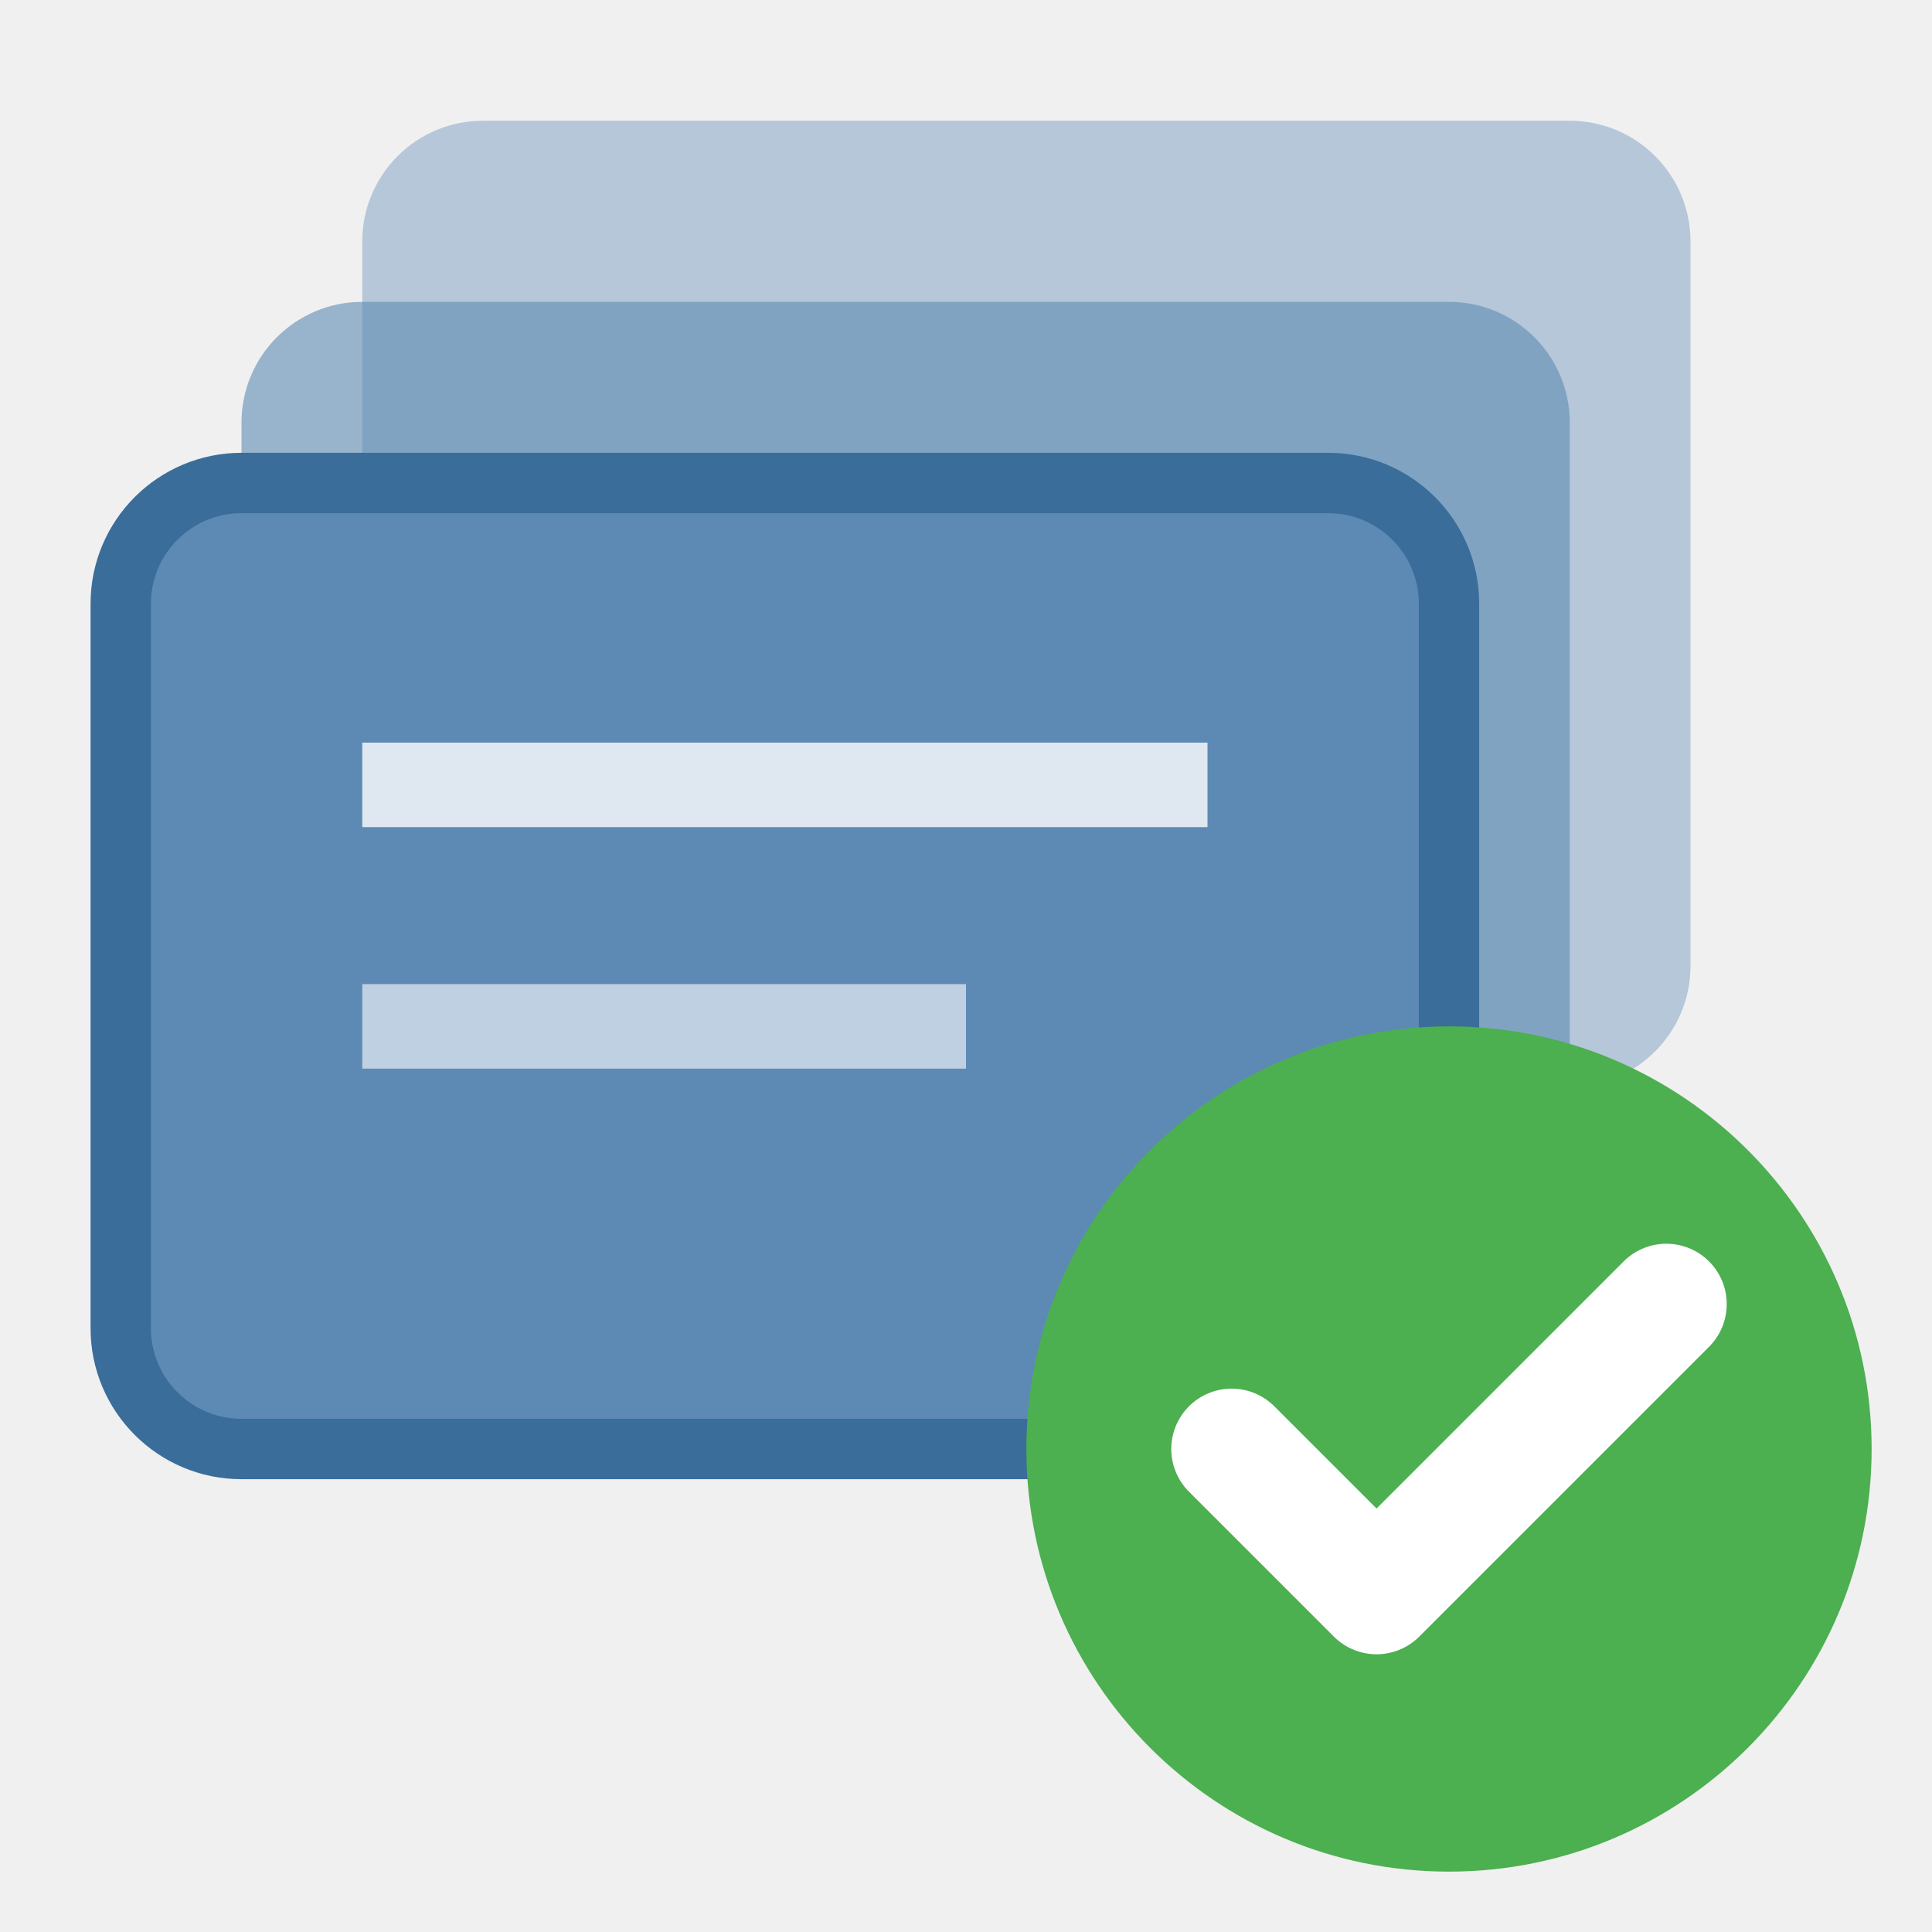
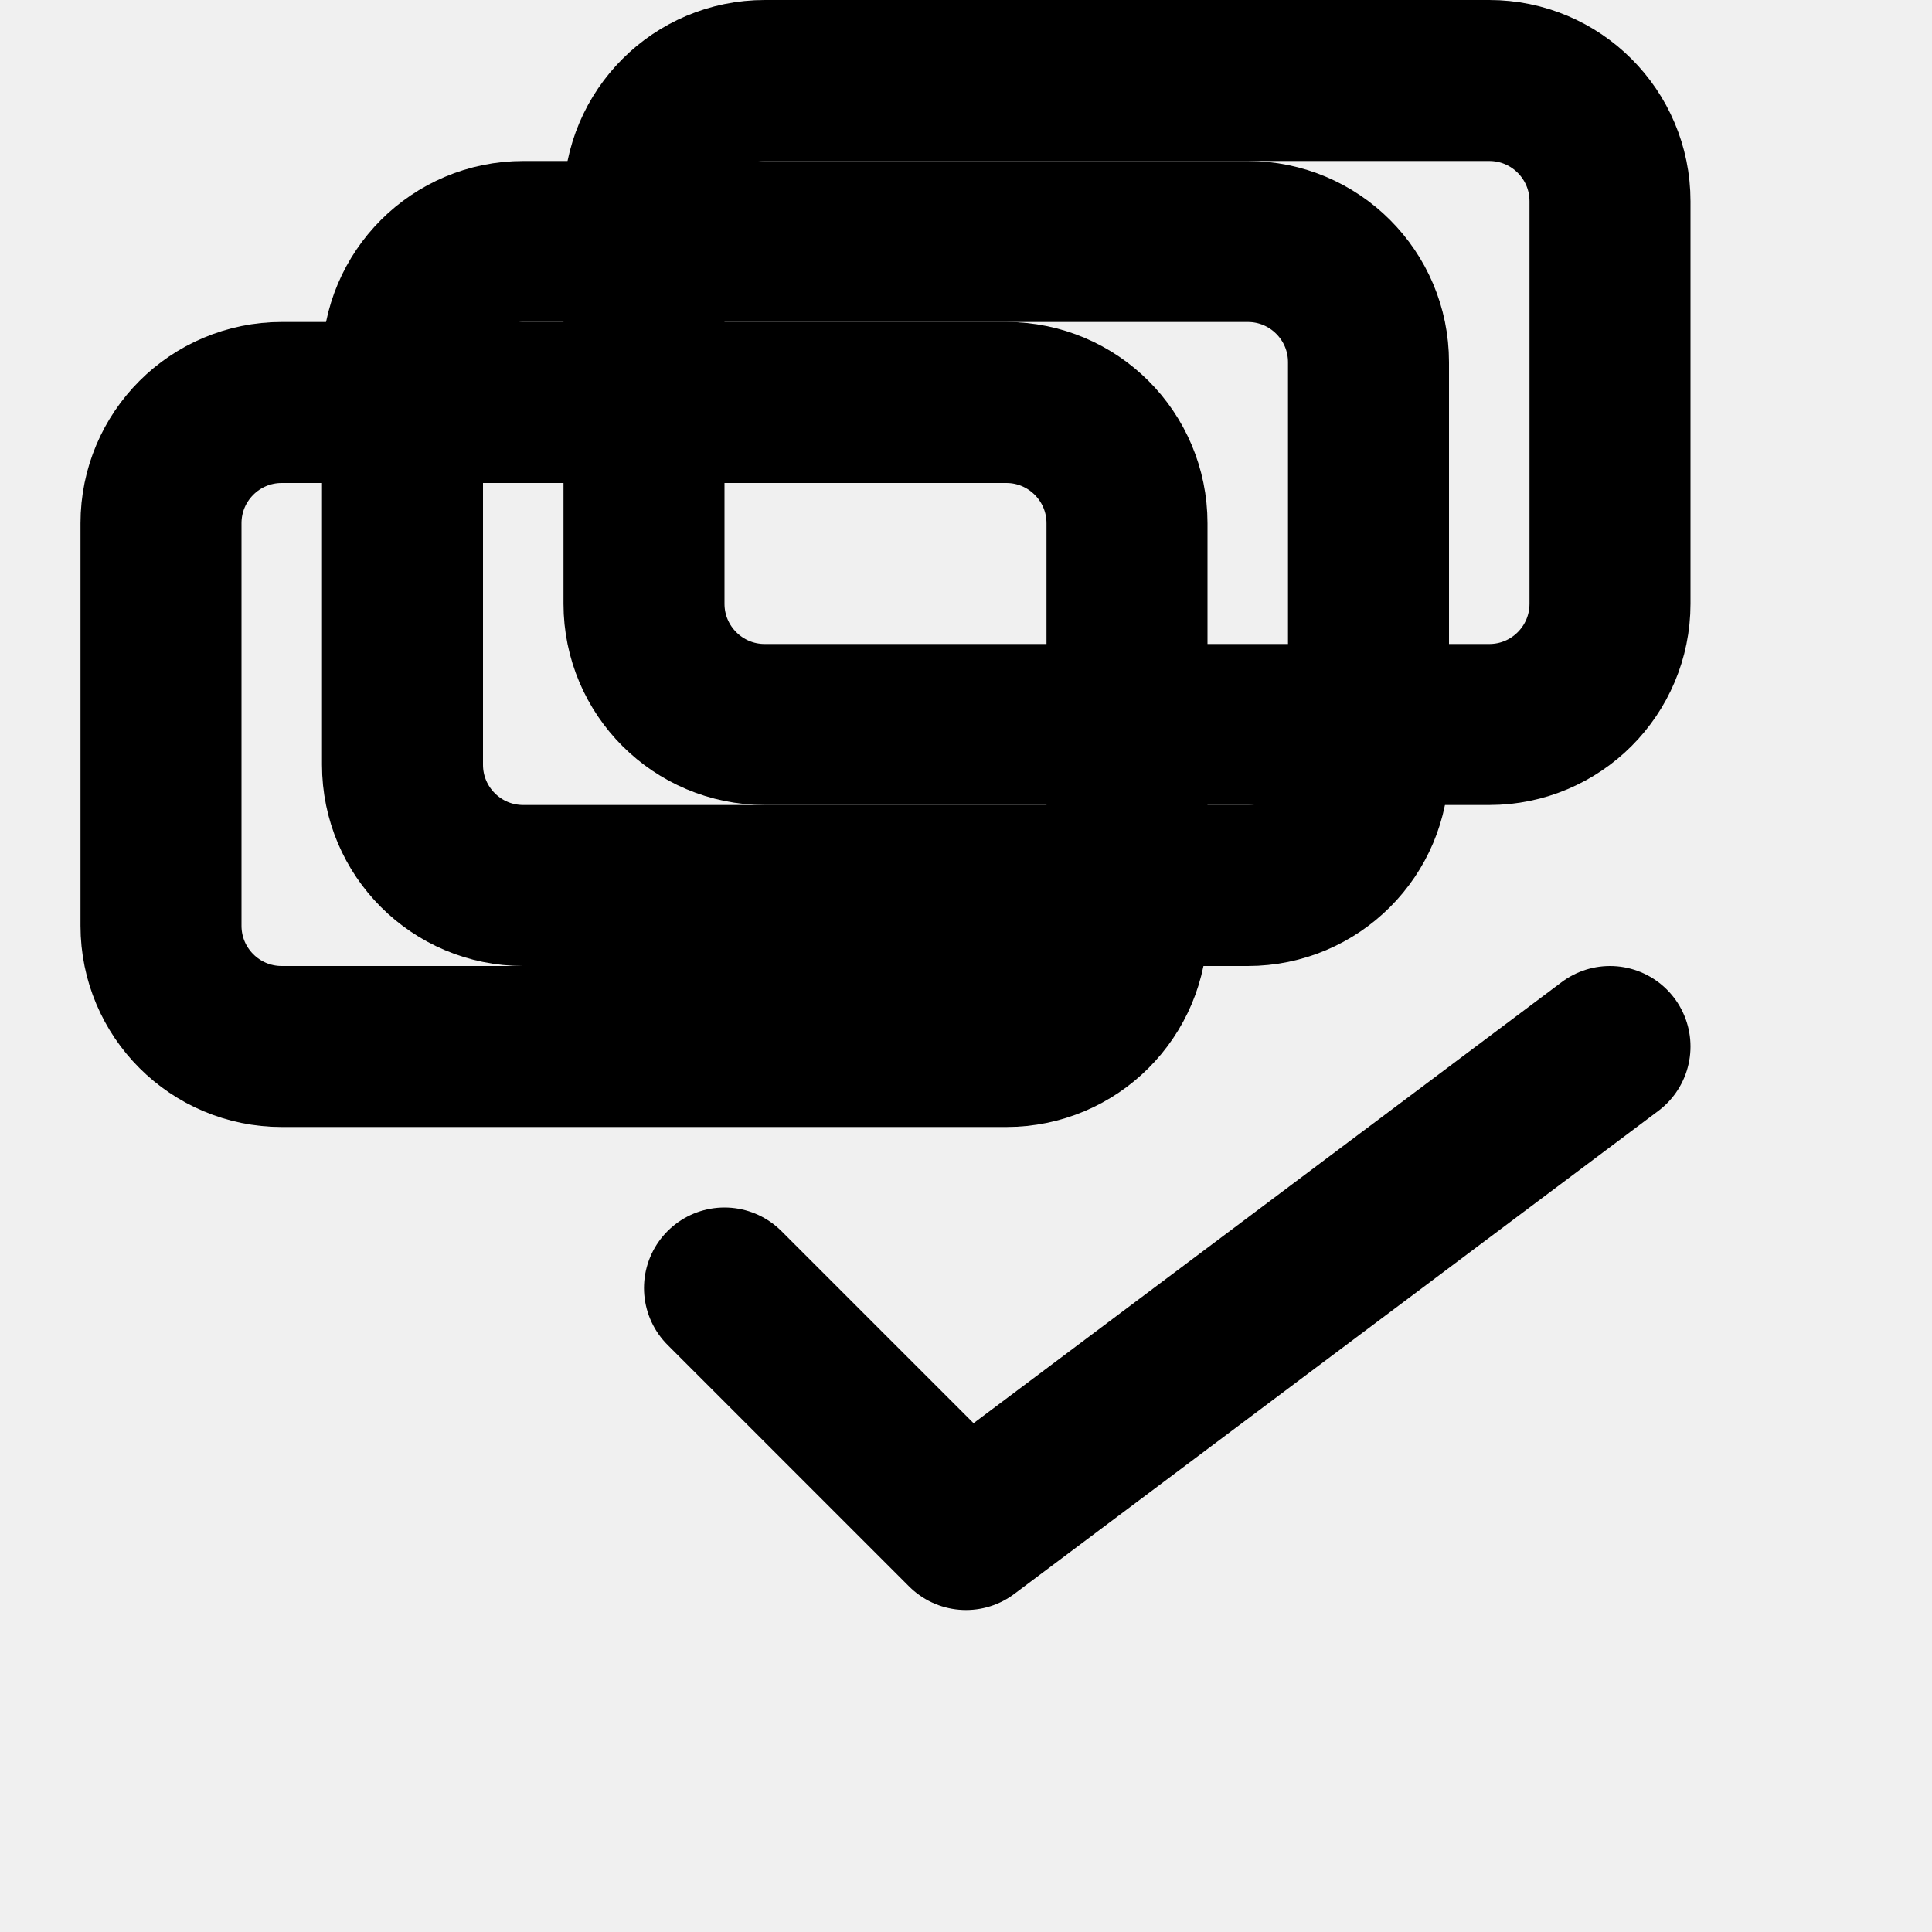
- <svg xmlns="http://www.w3.org/2000/svg" width="16" height="16" viewBox="0 0 16 16">
-   <rect x="3" y="1" width="11" height="8" rx="1" fill="#5d8ab4" opacity="0.4" />
-   <rect x="2" y="2.5" width="11" height="8" rx="1" fill="#5d8ab4" opacity="0.6" />
-   <rect x="1" y="4" width="11" height="8" rx="1" fill="#5d8ab4" stroke="#3a6d99" stroke-width="0.5" />
-   <line x1="3" y1="6.5" x2="10" y2="6.5" stroke="#fff" stroke-width="0.7" opacity="0.8" />
-   <line x1="3" y1="8.5" x2="8" y2="8.5" stroke="#fff" stroke-width="0.7" opacity="0.6" />
-   <circle cx="12" cy="12" r="3.5" fill="#4caf50" />
-   <polyline points="10.2,12 11.4,13.2 13.8,10.8" fill="none" stroke="#fff" stroke-width="1" stroke-linecap="round" stroke-linejoin="round" />
+ <svg xmlns="http://www.w3.org/2000/svg" width="16" height="16" viewBox="0 0 24 24" fill="none" stroke="currentColor" stroke-width="2" stroke-linecap="round" stroke-linejoin="round">
+   <rect x="2" y="5" width="12" height="8" rx="1.5" />
+   <rect x="5" y="3" width="12" height="8" rx="1.5" />
+   <rect x="8" y="1" width="12" height="8" rx="1.5" />
+   <polyline points="9 16 12 19 20 13" />
</svg>
